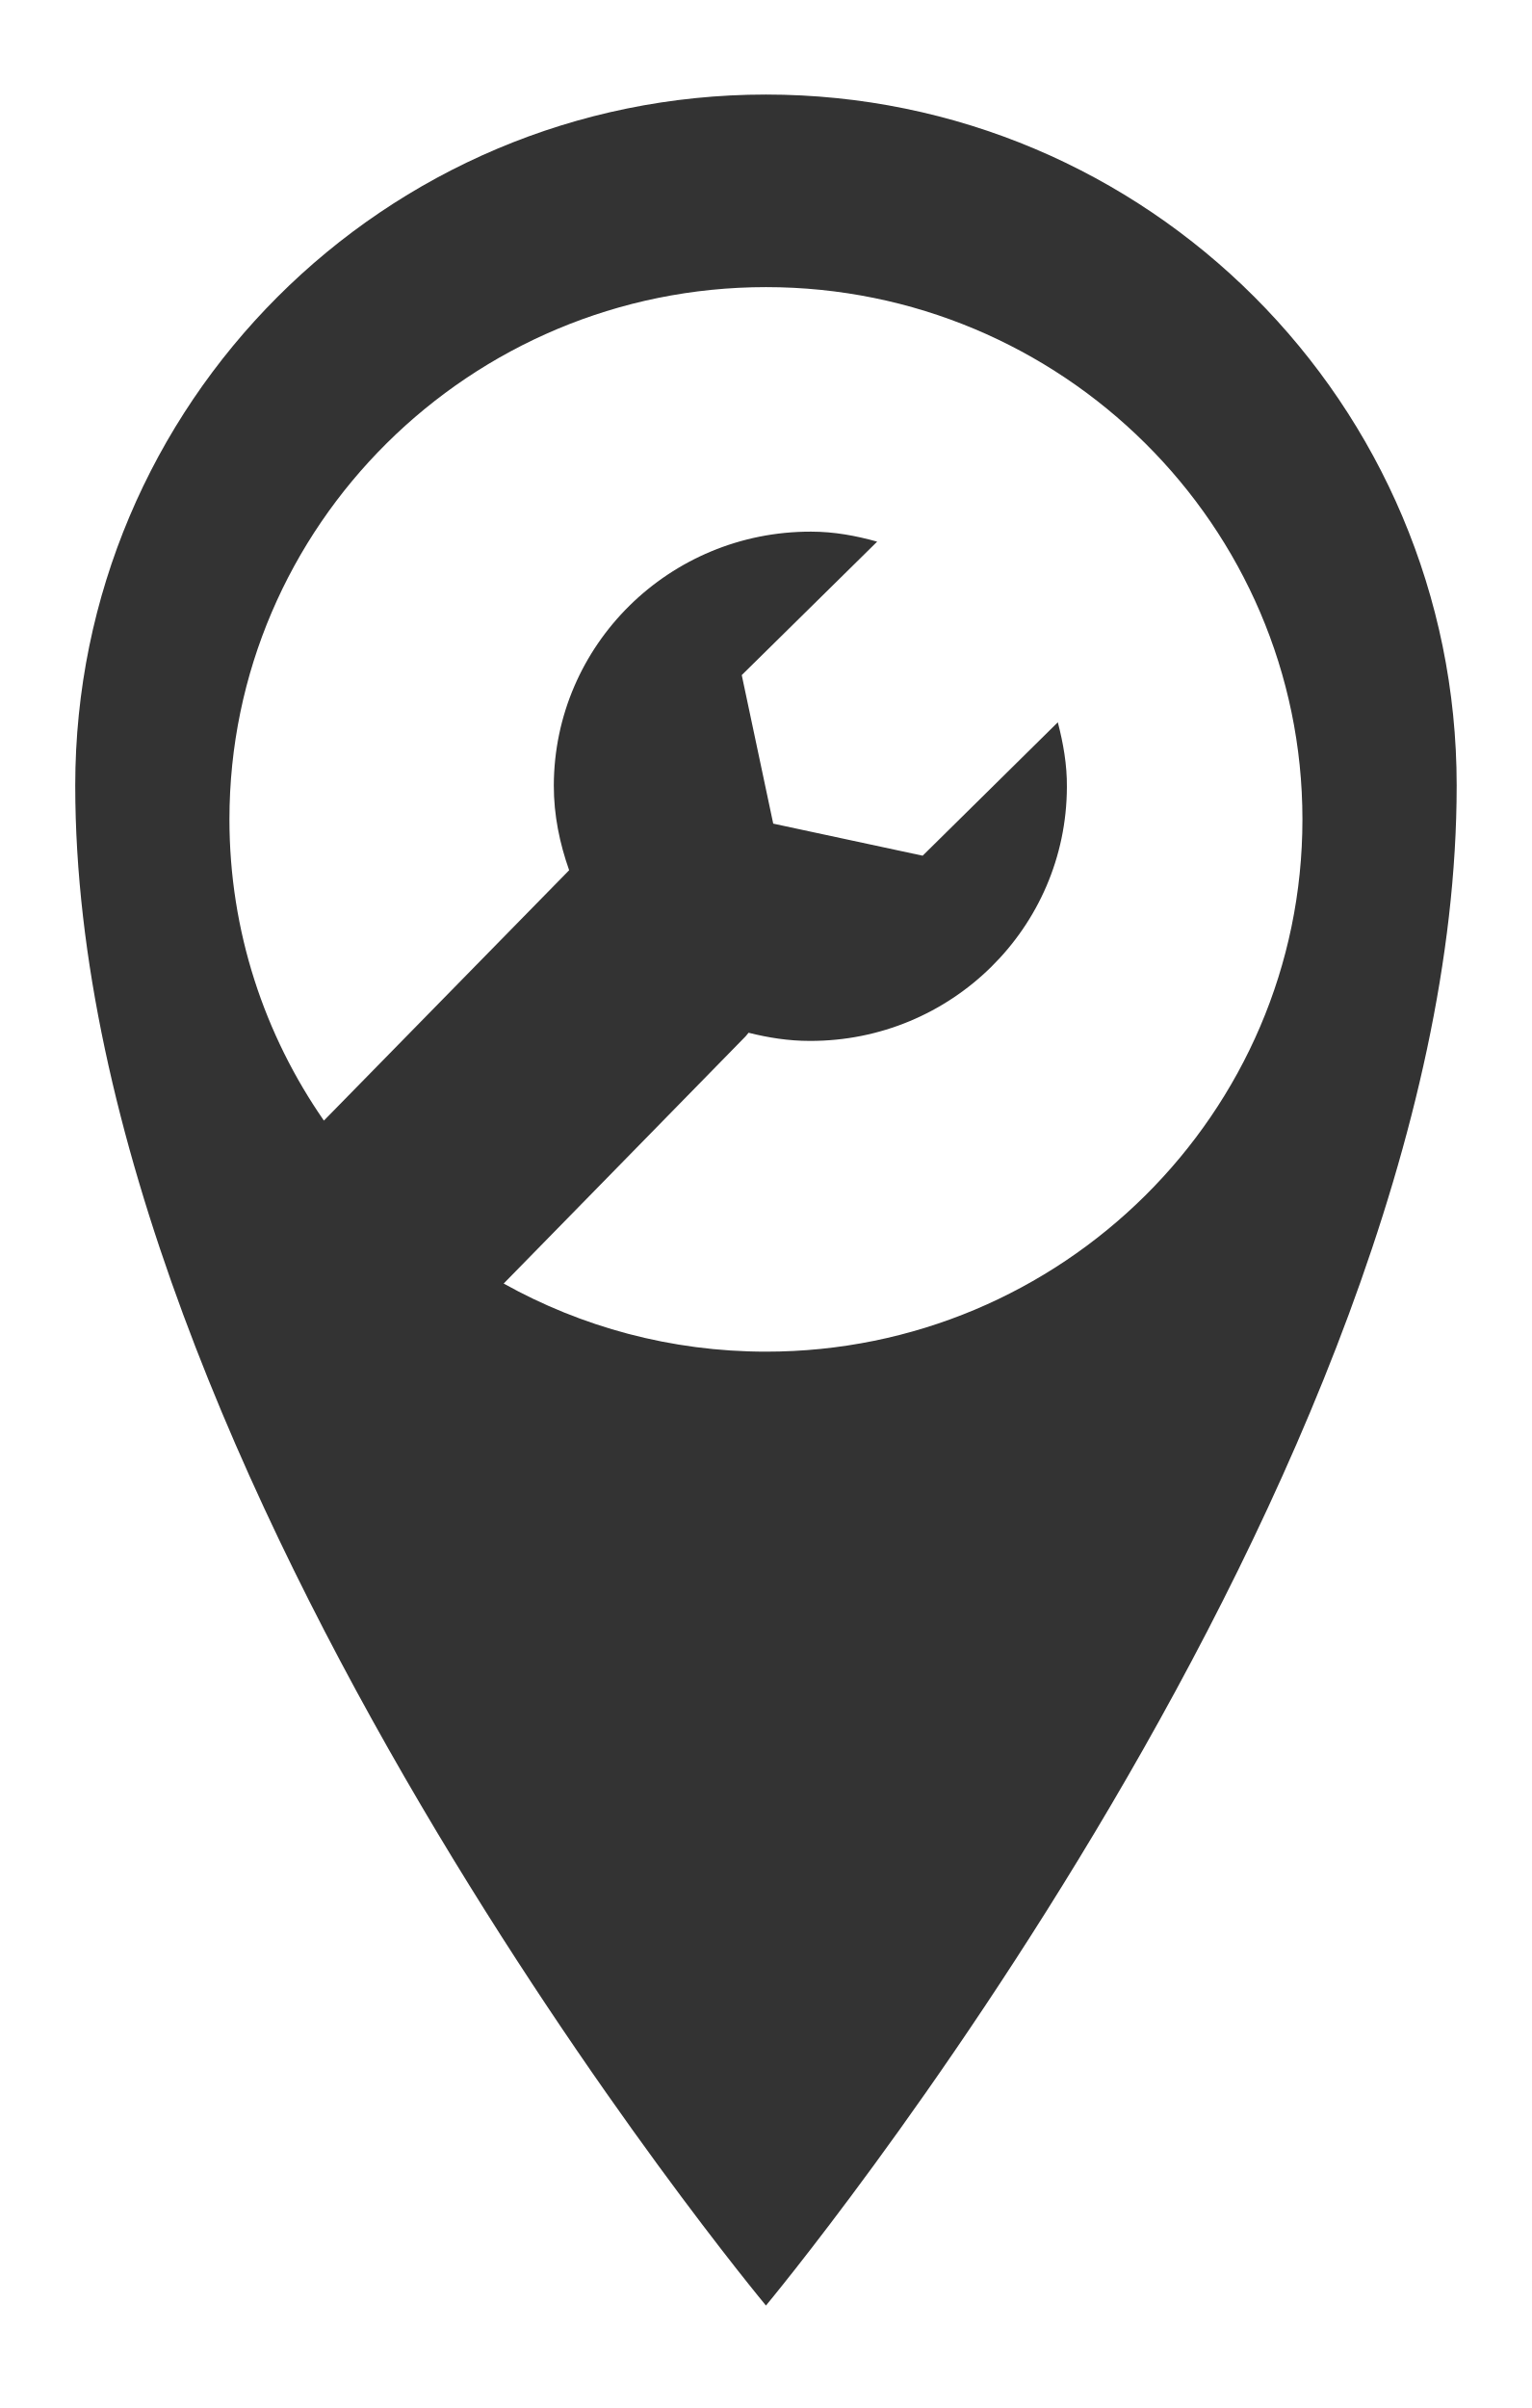
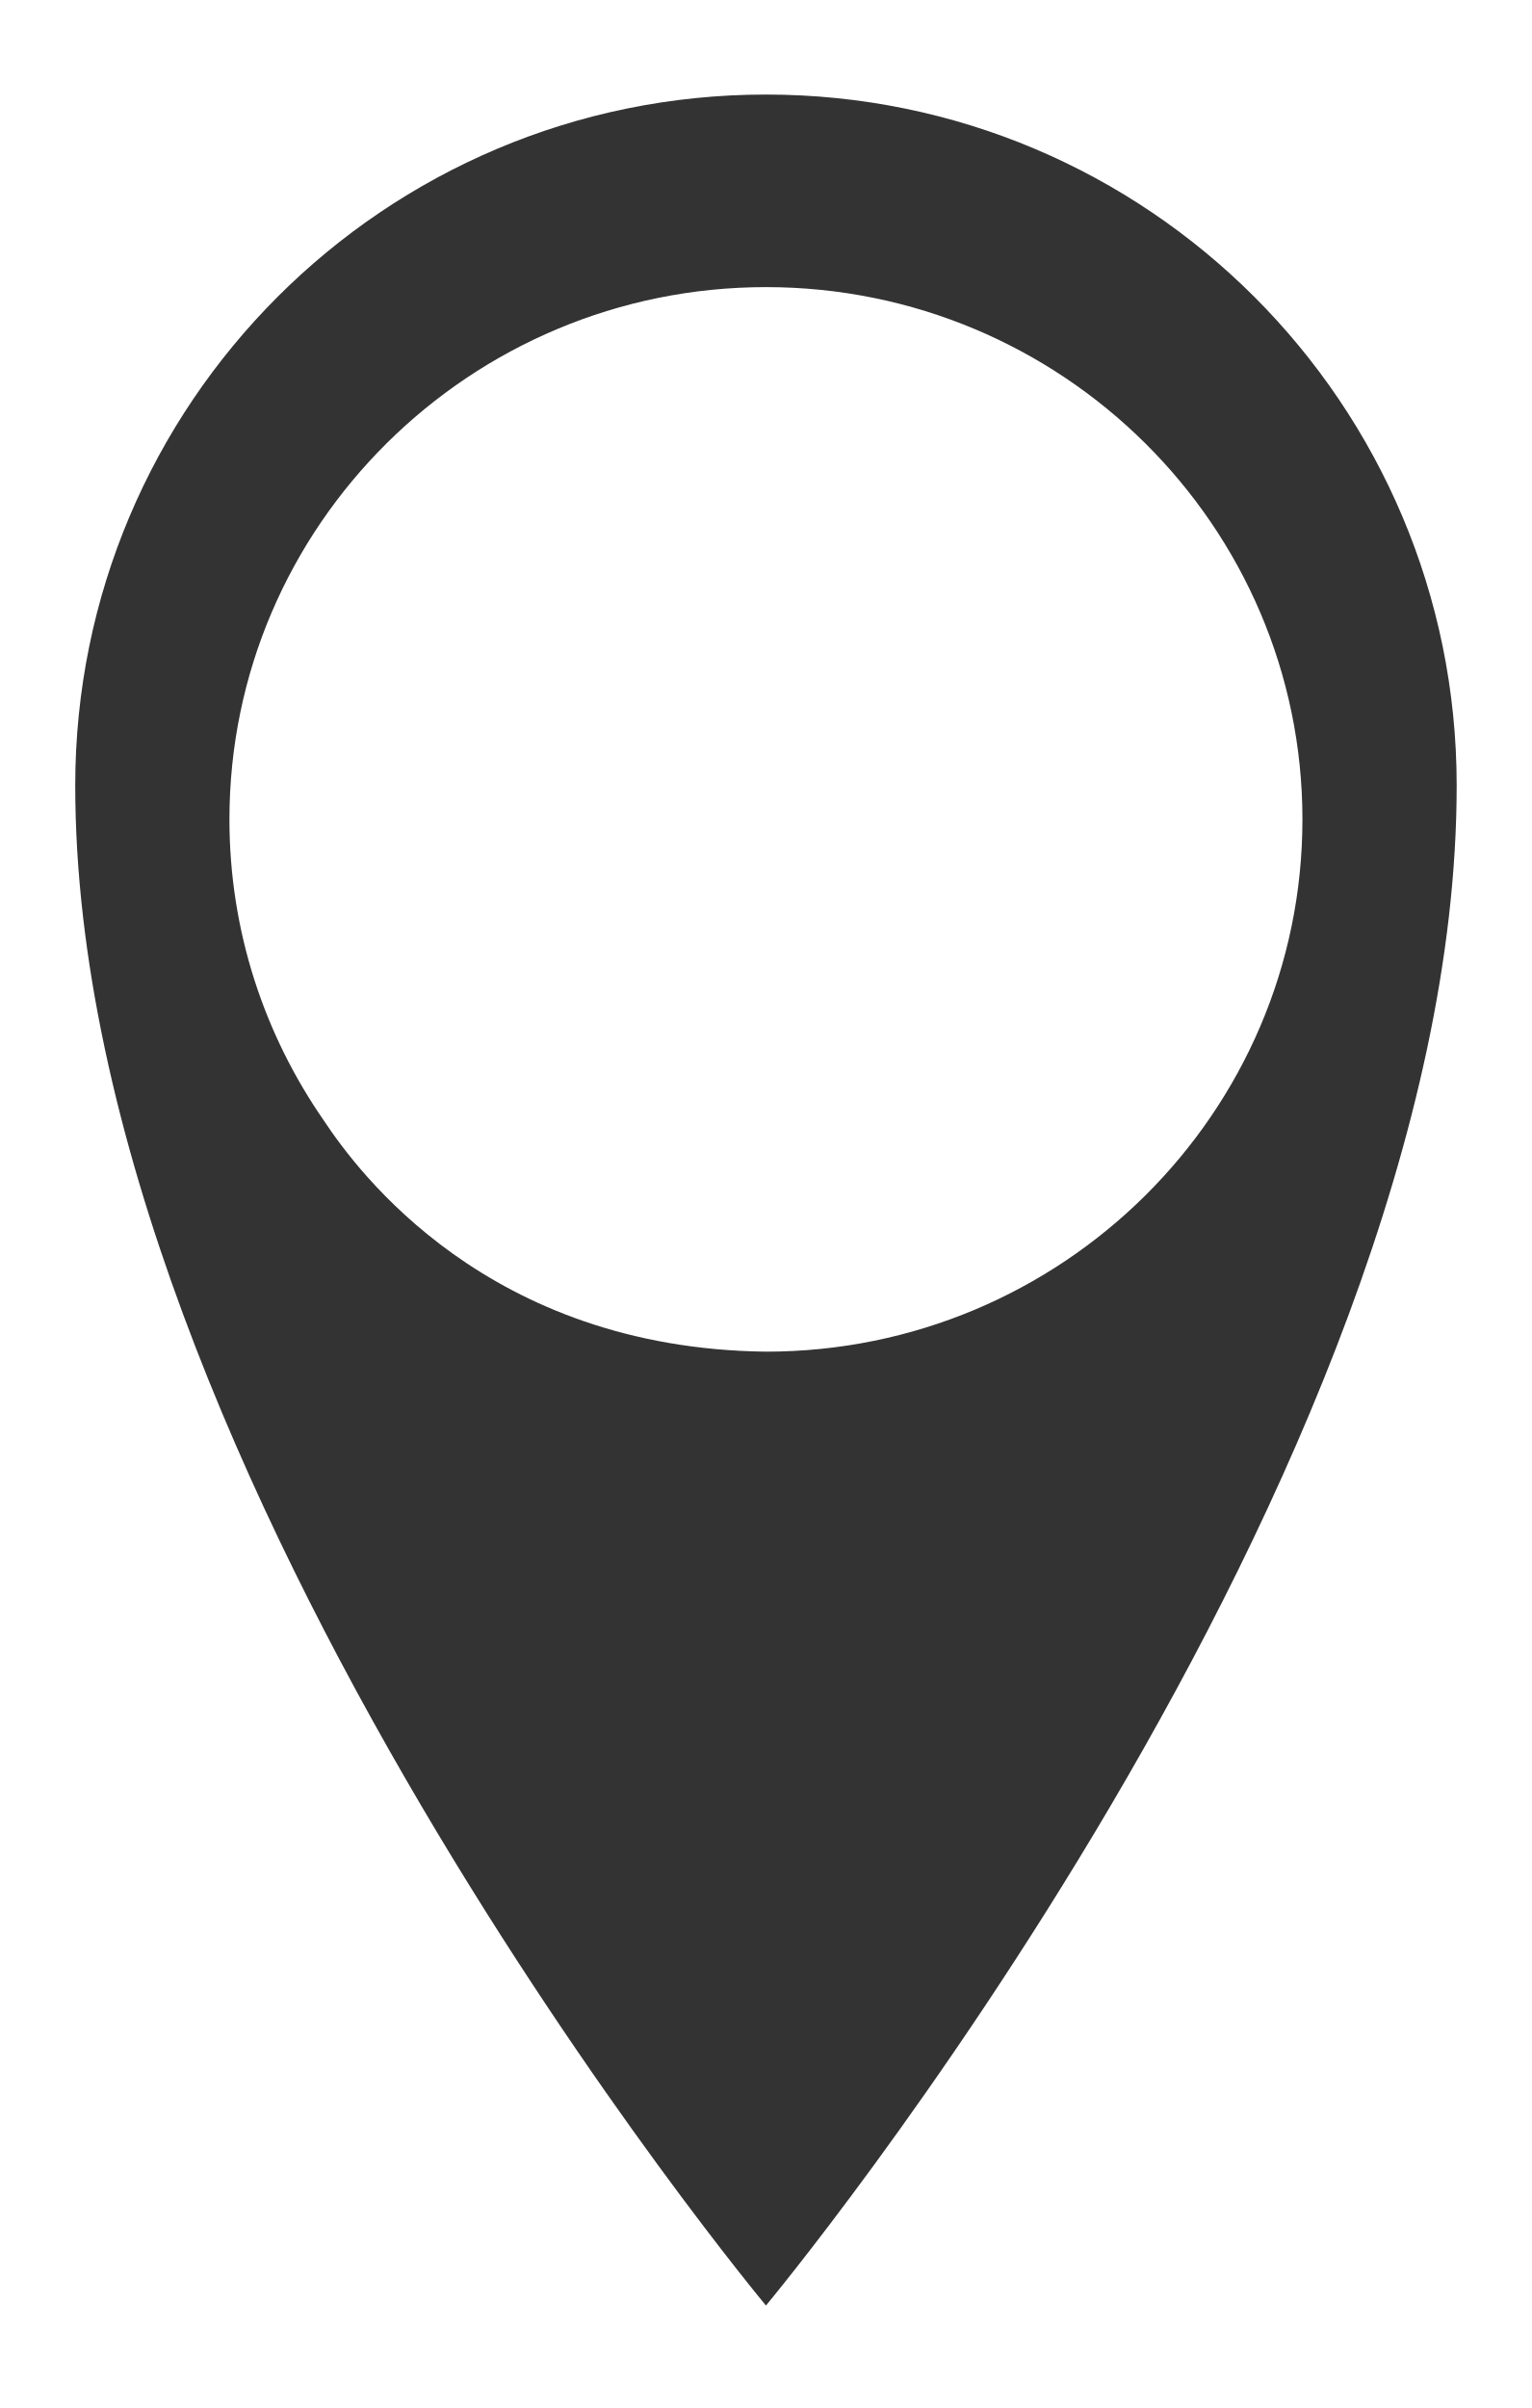
- <svg xmlns="http://www.w3.org/2000/svg" version="1.1" x="0px" y="0px" width="70px" height="110px" viewBox="0 0 70 110" style="enable-background:new 0 0 70 110;" xml:space="preserve">
+ <svg xmlns="http://www.w3.org/2000/svg" version="1.1" x="0px" y="0px" width="70px" height="110px" viewBox="0 0 70 110" style="enable-background:new 0 0 70 110;" xml:space="preserve" id="svg2">
+   <defs id="defs12" />
  <g id="Layer_1">
-     <g>
-       <path style="fill:#333333;" d="M35,4.319c-17.434,0-31.562,14.129-31.562,31.562C3.438,67.444,35,105.319,35,105.319    s31.562-37.875,31.562-69.438C66.562,18.448,52.434,4.319,35,4.319z M35.002,61.745c-4.352,0-8.438-1.133-11.987-3.111    l4.737-4.838l6.316-6.453c0.053-0.051,0.088-0.115,0.137-0.166c0.9,0.225,1.822,0.373,2.789,0.373    c6.479,0.021,11.738-5.174,11.757-11.596c0.009-1.025-0.166-2.002-0.415-2.959l-6.176,6.094l-6.828-1.465l-1.438-6.785    l6.188-6.096c-0.964-0.27-1.965-0.457-3.018-0.457c-6.471-0.016-11.739,5.166-11.758,11.596c-0.002,1.361,0.27,2.652,0.701,3.871    l-6.934,7.076l-4.273,4.361c-2.717-3.916-4.316-8.652-4.316-13.758c0-13.41,10.998-24.316,24.518-24.316    c13.516,0,24.512,10.906,24.512,24.316C59.516,50.843,48.518,61.745,35.002,61.745z" />
+     <g id="g5">
+       <path style="fill:#333333" d="M 35,4.319 C 17.566,4.319 3.438,18.448 3.438,35.881 3.438,67.444 35,105.319 35,105.319 c 0,0 31.562,-37.875 31.562,-69.438 C 66.562,18.448 52.434,4.319 35,4.319 Z m 0.002,57.426 C 22.274,61.597 16.331,53.498 14.8,51.19 12.083,47.274 10.484,42.538 10.484,37.432 c 0,-13.41 10.998,-24.316 24.518,-24.316 13.516,0 24.512,10.906 24.512,24.316 0.002,13.411 -10.996,24.313 -24.512,24.313 z" id="path7" />
    </g>
  </g>
-   <g id="nyt_x5F_exporter_x5F_info" style="display:none;">
- </g>
+   <g id="nyt_x5F_exporter_x5F_info" style="display:none;" />
</svg>
